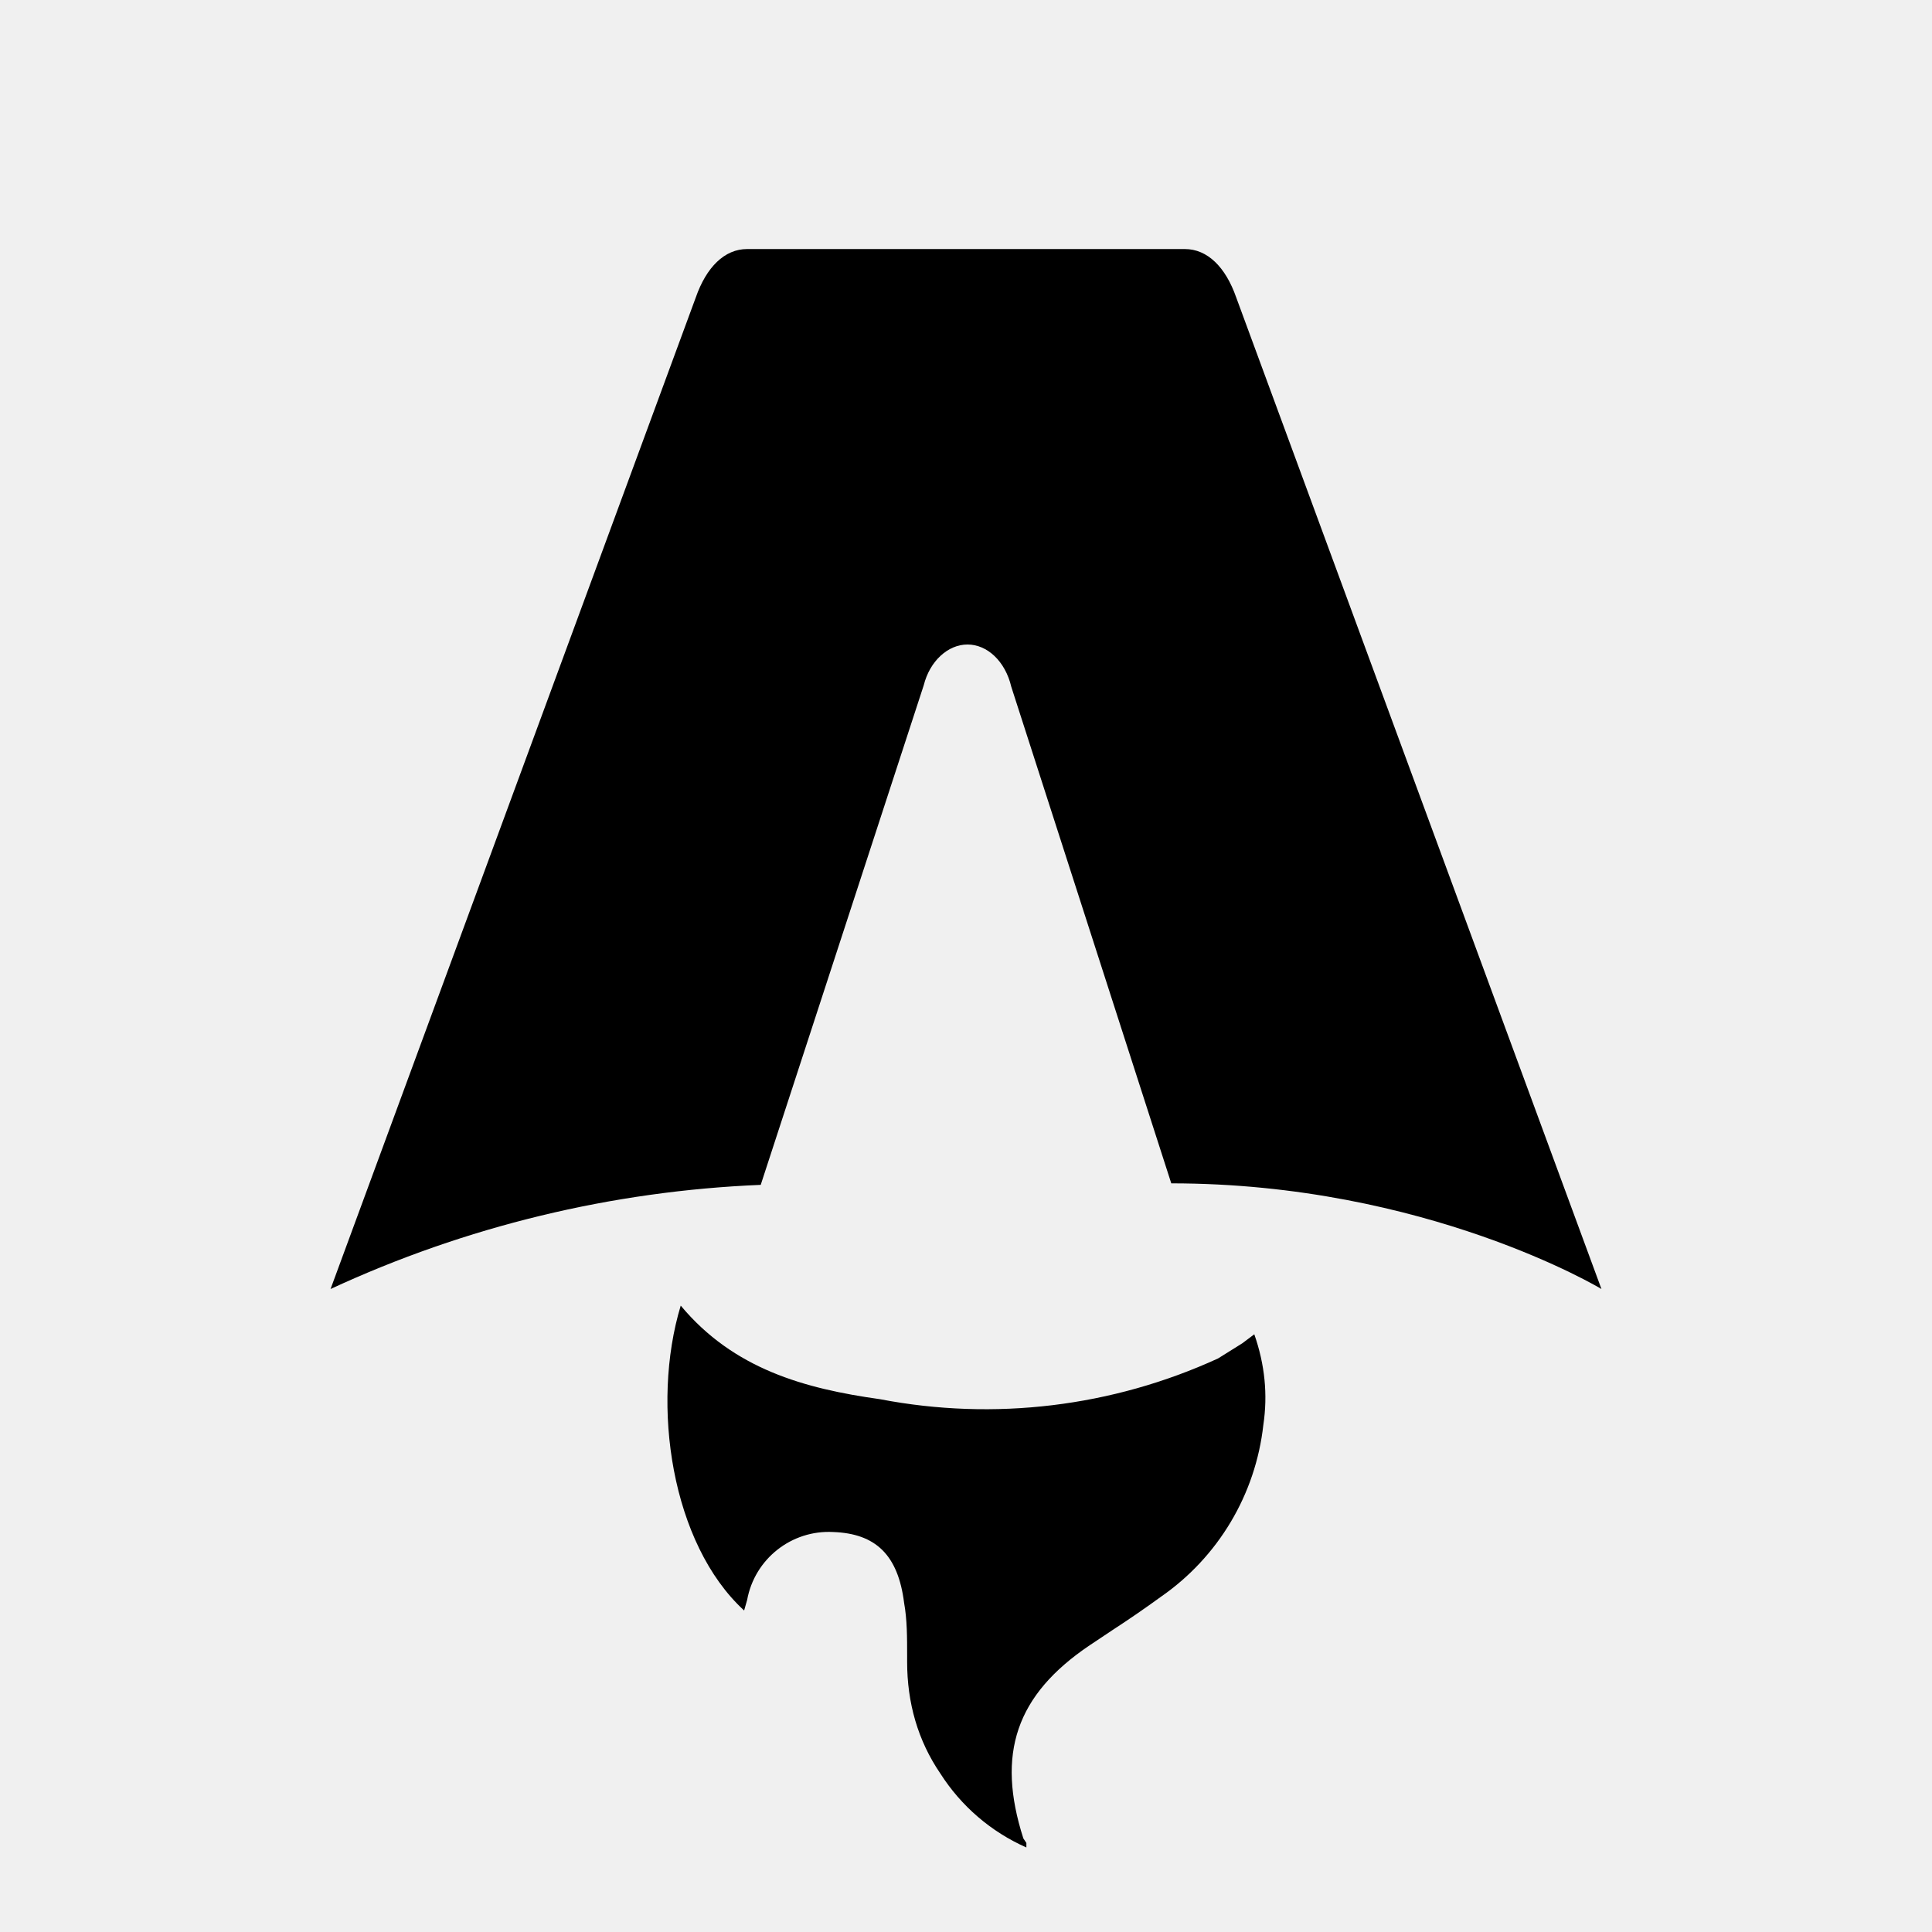
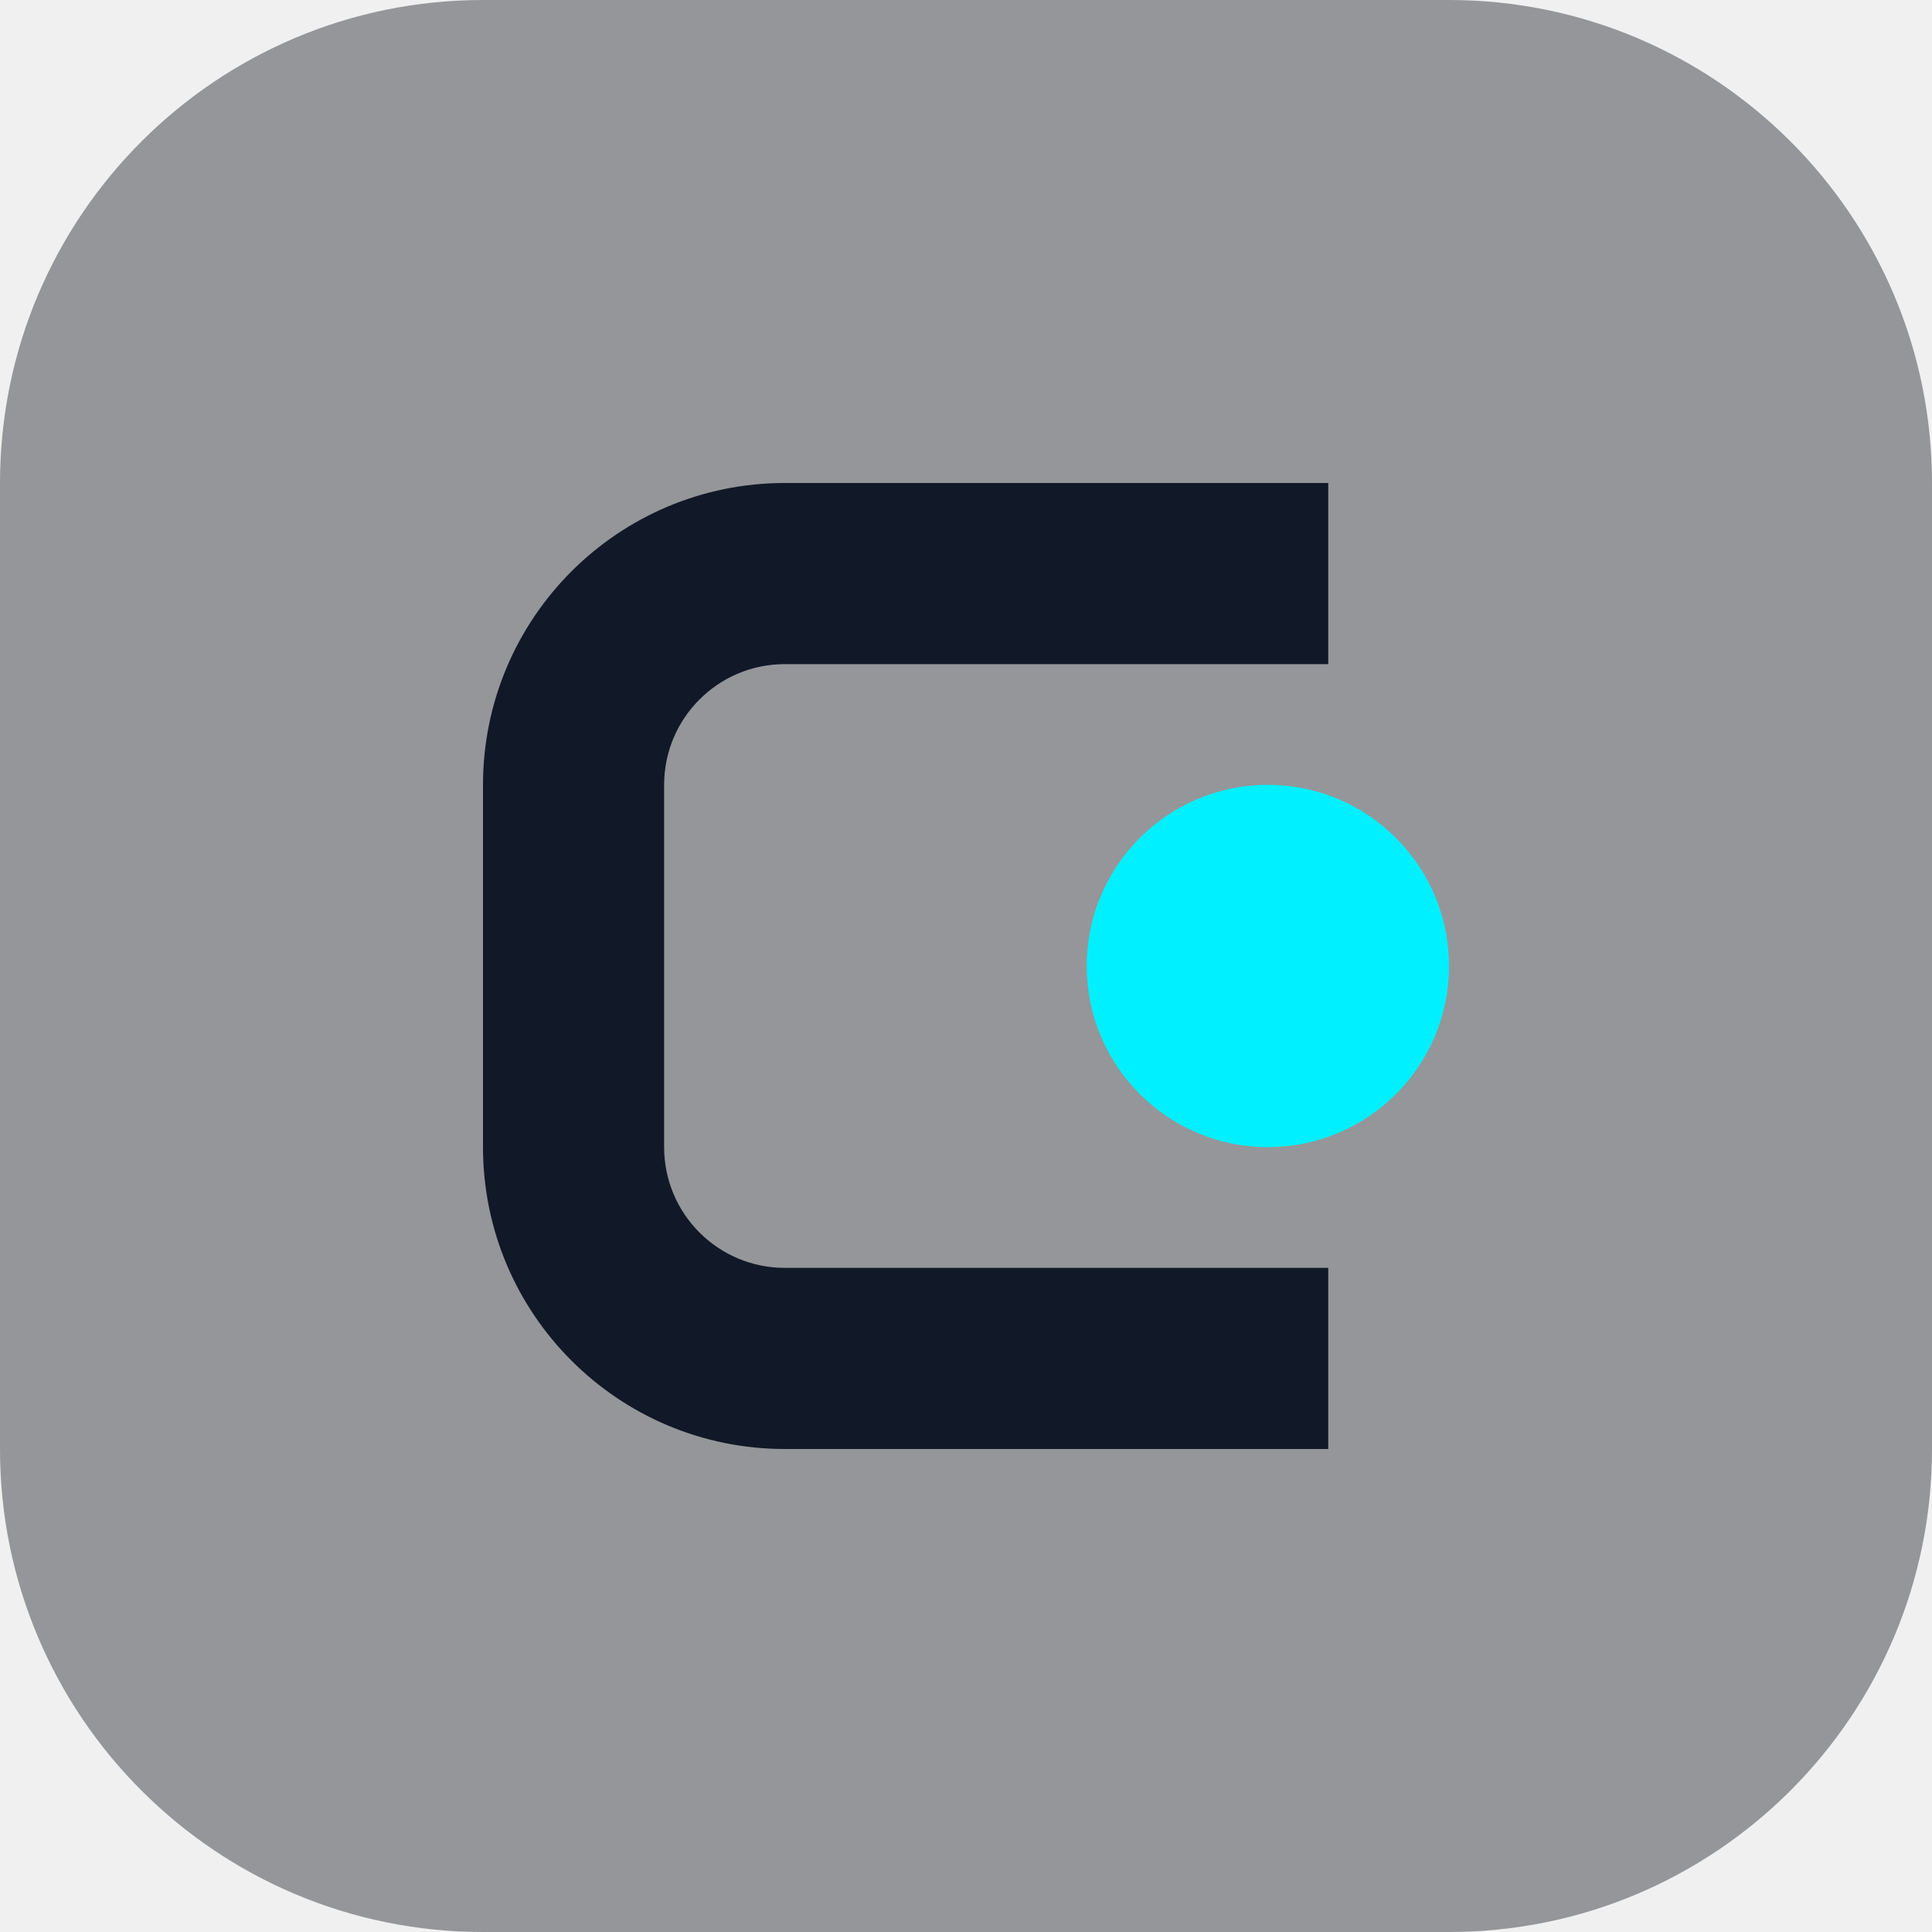
- <svg xmlns="http://www.w3.org/2000/svg" fill="none" viewBox="0 0 128 128">
-   <path d="M50.4 78.5a75.1 75.1 0 0 0-28.5 6.9l24.2-65.7c.7-2 1.9-3.2 3.4-3.2h29c1.5 0 2.7 1.2 3.4 3.2l24.2 65.7s-11.6-7-28.5-7L67 45.5c-.4-1.7-1.6-2.8-2.9-2.8-1.3 0-2.5 1.1-2.9 2.7L50.4 78.5Zm-1.1 28.2Zm-4.2-20.2c-2 6.6-.6 15.8 4.2 20.2a17.5 17.5 0 0 1 .2-.7 5.5 5.5 0 0 1 5.7-4.5c2.8.1 4.3 1.5 4.7 4.7.2 1.1.2 2.3.2 3.5v.4c0 2.7.7 5.2 2.2 7.4a13 13 0 0 0 5.7 4.9v-.3l-.2-.3c-1.8-5.6-.5-9.5 4.4-12.8l1.5-1a73 73 0 0 0 3.2-2.2 16 16 0 0 0 6.8-11.4c.3-2 .1-4-.6-6l-.8.6-1.6 1a37 37 0 0 1-22.4 2.7c-5-.7-9.7-2-13.2-6.2Z" />
+ <svg xmlns="http://www.w3.org/2000/svg" viewBox="0 0 32 32" fill="none">
  <style>
-         path { fill: #000; }
-         @media (prefers-color-scheme: dark) {
-             path { fill: #FFF; }
-         }
-     </style>
+     /* Detecta si el navegador está en modo claro o modo oscuro para adaptar el color base */
+     .base-shape { fill: #111827; } /* Gris oscuro para modo claro */
+     .accent-dot { fill: #00F0FF; } /* Cambia esto por tu color HEX exacto de 'accent' */
+ 
+     @media (prefers-color-scheme: dark) {
+       .base-shape { fill: #F3F4F6; } /* Blanco suave para modo oscuro */
+     }
+   </style>
+   <rect width="32" height="32" rx="8" fill="#0B0F17" opacity="0.4" />
+   <path class="base-shape" d="M22 8H13C10.239 8 8 10.239 8 13V19C8 21.761 10.239 24 13 24H22V21H13C11.895 21 11 20.105 11 19V13C11 11.895 11.895 11 13 11H22V8Z" />
+   <circle class="accent-dot" cx="21" cy="16" r="3" />
</svg>
